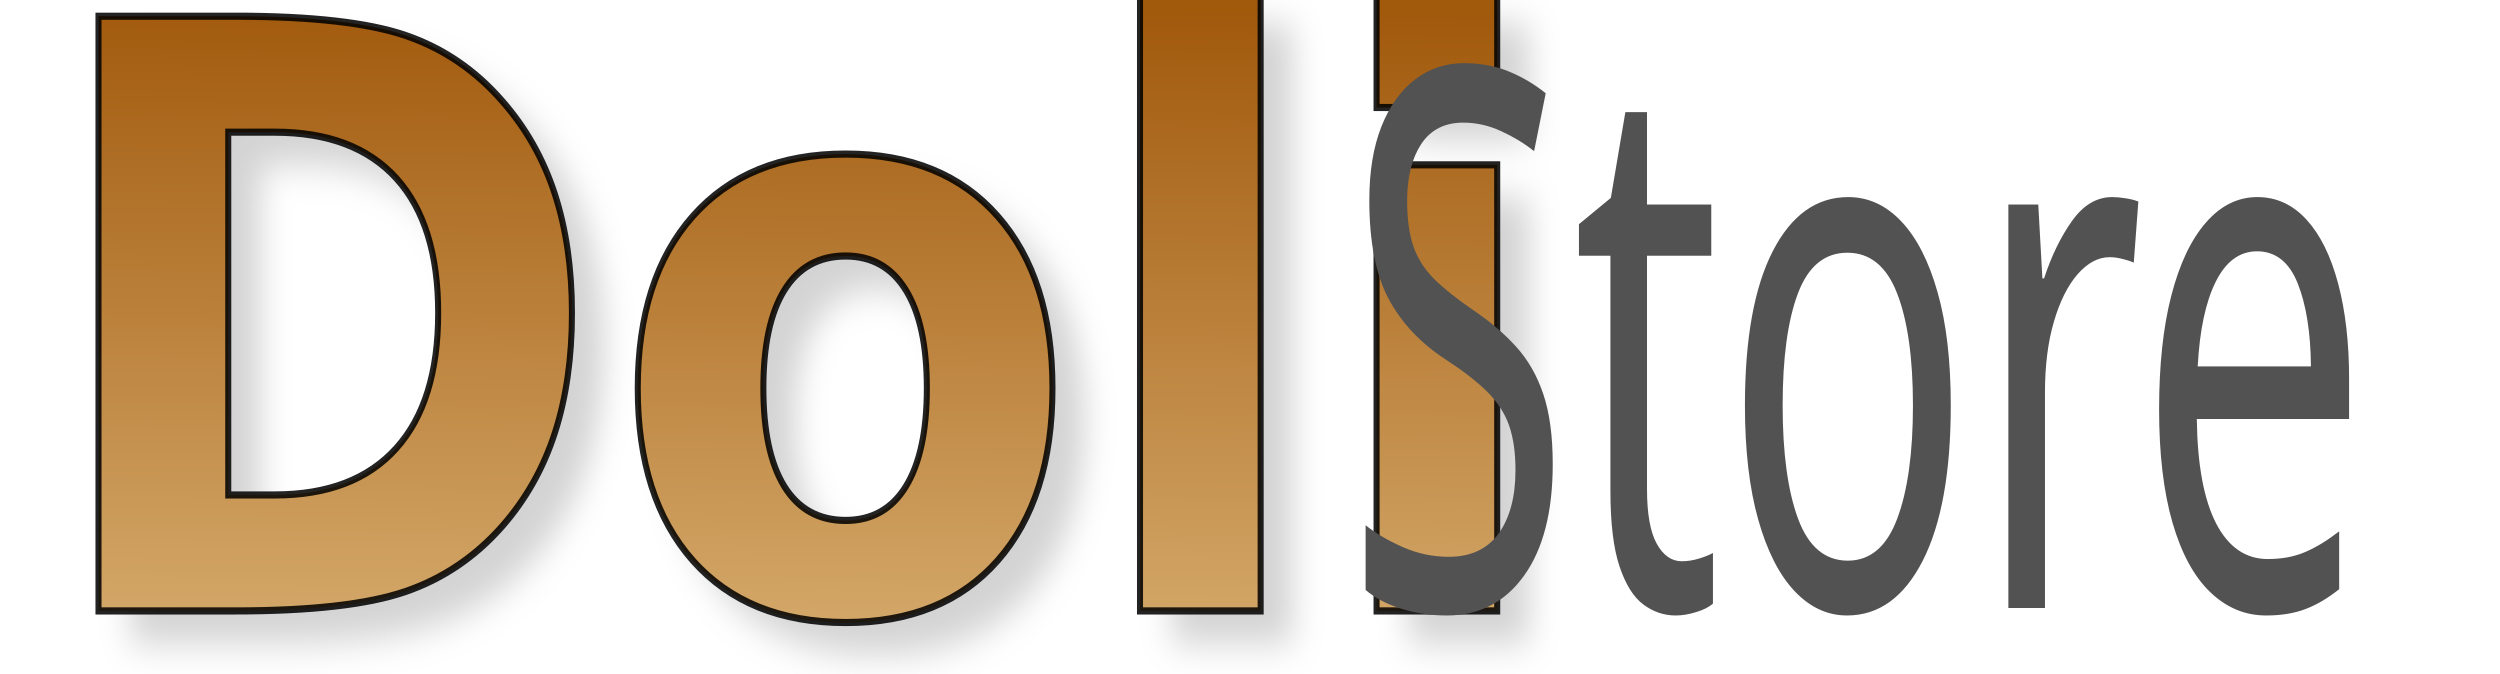
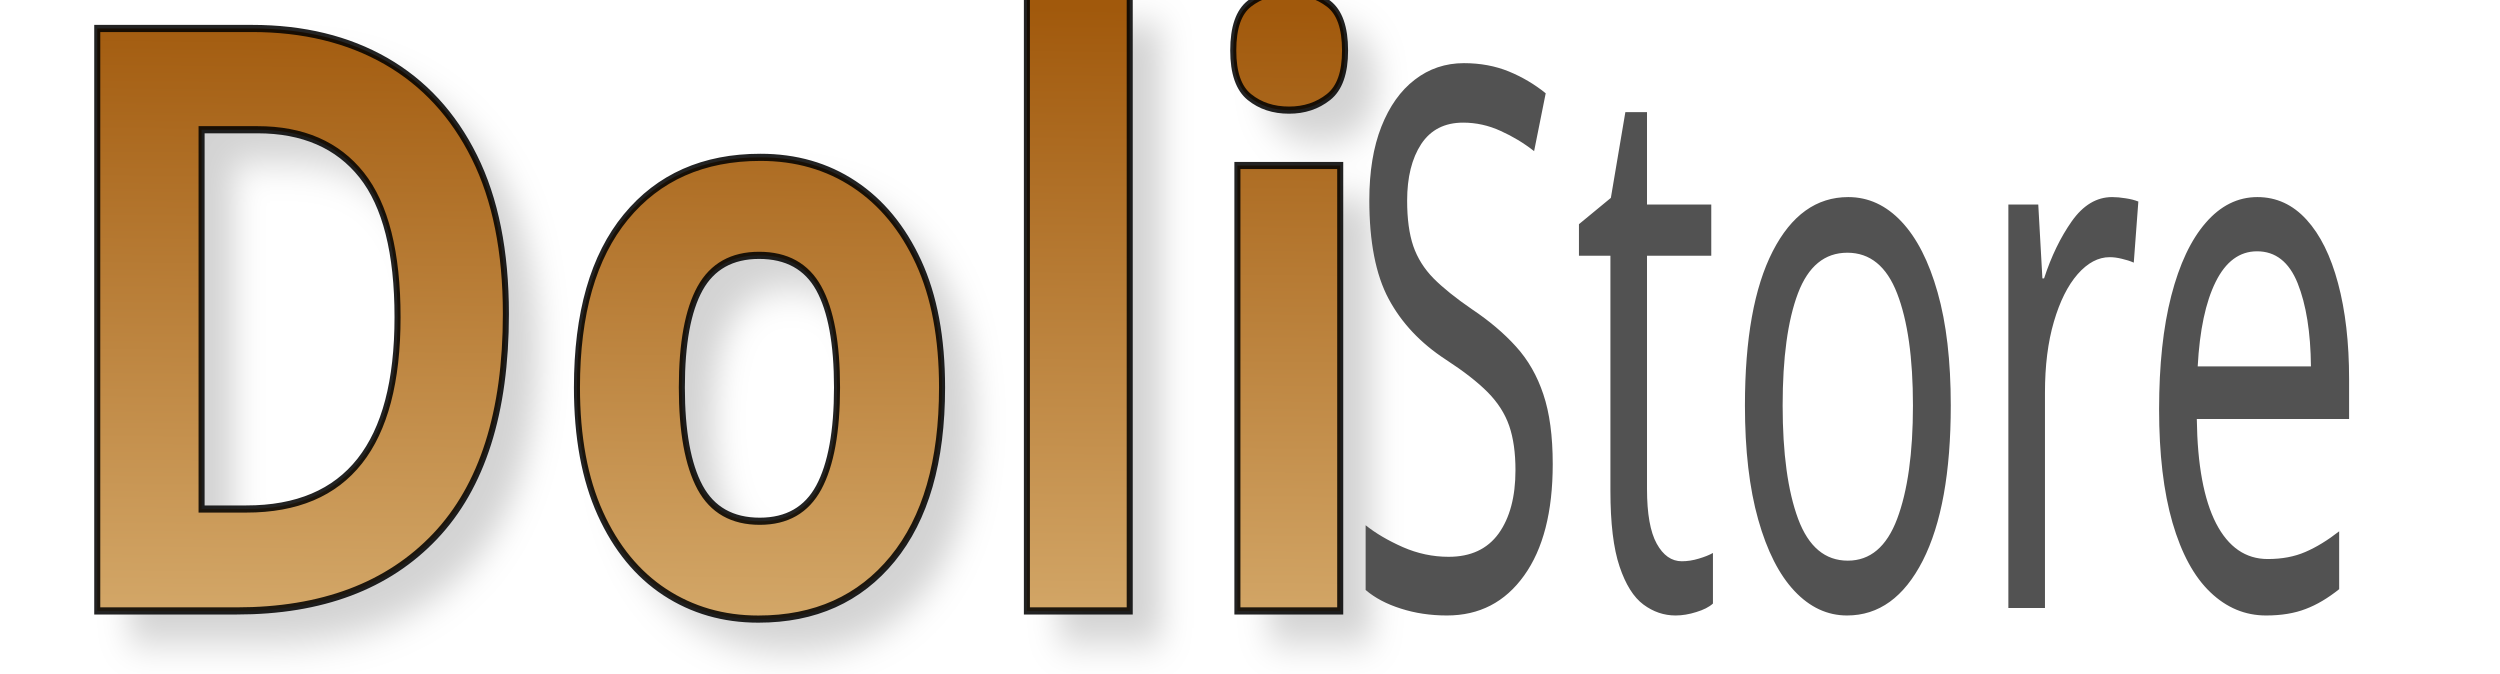
<svg xmlns="http://www.w3.org/2000/svg" xmlns:xlink="http://www.w3.org/1999/xlink" width="260" height="70" id="svg3450" version="1.1">
  <defs id="defs3452">
    <linearGradient xlink:href="#linearGradient3734" id="linearGradient5510" gradientUnits="userSpaceOnUse" gradientTransform="matrix(0.2024301,0,0,0.2024302,-98.84649,280.7338)" x1="1223.727" y1="1026.525" x2="1221.022" y2="1317.596" />
    <linearGradient id="linearGradient3734">
      <stop style="stop-color:#a1590c;stop-opacity:1;" offset="0" id="stop3736" />
      <stop style="stop-color:#d3a768;stop-opacity:1;" offset="1" id="stop3738" />
    </linearGradient>
    <filter id="filter3775" color-interpolation-filters="sRGB">
      <feGaussianBlur stdDeviation="11.473" id="feGaussianBlur3777" />
    </filter>
  </defs>
  <g id="layer1" style="display:inline" transform="translate(0,-530)">
-     <text xml:space="preserve" style="font-size:886.125px;font-style:normal;font-weight:normal;opacity:0.172;fill:#000000;fill-opacity:1;fill-rule:nonzero;stroke:none;filter:url(#filter3775);font-family:Bitstream Vera Sans" x="537.14" y="887.851" id="text2828-6" transform="matrix(0.1385045,0,0,0.1637093,-67.41848,451.6033)">
-       <tspan id="tspan2830-9" x="537.14" y="887.851" style="font-size:518.16px;font-style:normal;font-variant:normal;font-weight:bold;font-stretch:normal;text-align:start;line-height:125%;writing-mode:lr-tb;text-anchor:start;fill:#000000;fill-opacity:1;fill-rule:nonzero;stroke:none;font-family:Bauhaus 93;-inkscape-font-specification:Bauhaus 93">Doli</tspan>
+     <text xml:space="preserve" style="font-style:normal;font-weight:normal;line-height:0%;font-family:'Bitstream Vera Sans';opacity:0.172;fill:#000000;fill-opacity:1;fill-rule:nonzero;stroke:none;filter:url(#filter3775)" x="537.14" y="887.851" id="text2828-6" transform="matrix(0.1385045,0,0,0.1637093,-67.41848,451.6033)">
+       <tspan id="tspan2830-9" x="537.14" y="887.851" style="font-style:normal;font-variant:normal;font-weight:bold;font-stretch:normal;font-size:518.16px;line-height:125%;font-family:'Bauhaus 93';-inkscape-font-specification:'Bauhaus 93';text-align:start;writing-mode:lr-tb;text-anchor:start;fill:#000000;fill-opacity:1;fill-rule:nonzero;stroke:none">Doli</tspan>
    </text>
-     <text xml:space="preserve" style="font-size:133.433px;font-style:normal;font-weight:normal;fill:url(#linearGradient5510);fill-opacity:1;fill-rule:nonzero;stroke:#010101;stroke-width:0.684;stroke-linecap:round;stroke-miterlimit:4;stroke-opacity:0.863;stroke-dasharray:none;font-family:Bitstream Vera Sans" x="3.979" y="545.938" id="text2828" transform="scale(0.9198041,1.087188)">
-       <tspan id="tspan2830" x="3.979" y="545.938" style="font-size:78.025px;font-style:normal;font-variant:normal;font-weight:bold;font-stretch:normal;text-align:start;line-height:125%;writing-mode:lr-tb;text-anchor:start;fill:url(#linearGradient5510);fill-opacity:1;fill-rule:nonzero;stroke:#010101;stroke-width:0.684;stroke-linecap:round;stroke-miterlimit:4;stroke-opacity:0.863;stroke-dasharray:none;font-family:Bauhaus 93;-inkscape-font-specification:Bauhaus 93">Doli</tspan>
+     <text xml:space="preserve" style="font-style:normal;font-weight:normal;line-height:0%;font-family:'Bitstream Vera Sans';fill:url(#linearGradient5510);fill-opacity:1;fill-rule:nonzero;stroke:#010101;stroke-width:0.684;stroke-linecap:round;stroke-miterlimit:4;stroke-dasharray:none;stroke-opacity:0.863" x="3.979" y="545.938" id="text2828" transform="scale(0.9198041,1.087188)">
+       <tspan id="tspan2830" x="3.979" y="545.938" style="font-style:normal;font-variant:normal;font-weight:bold;font-stretch:normal;font-size:78.025px;line-height:125%;font-family:'Bauhaus 93';-inkscape-font-specification:'Bauhaus 93';text-align:start;writing-mode:lr-tb;text-anchor:start;fill:url(#linearGradient5510);fill-opacity:1;fill-rule:nonzero;stroke:#010101;stroke-width:0.684;stroke-linecap:round;stroke-miterlimit:4;stroke-dasharray:none;stroke-opacity:0.863">Doli</tspan>
    </text>
-     <text xml:space="preserve" style="font-size:58.118px;font-style:normal;font-weight:normal;line-height:125%;letter-spacing:0px;word-spacing:0px;fill:#525252;fill-opacity:1;stroke:none;font-family:Sans" x="188.29" y="440.526" id="text3763" transform="scale(0.7425892,1.346639)">
-       <tspan id="tspan3765" x="188.29" y="440.526">Store</tspan>
+     <text xml:space="preserve" style="font-style:normal;font-weight:normal;line-height:0%;font-family:sans-serif;letter-spacing:0px;word-spacing:0px;fill:#525252;fill-opacity:1;stroke:none" x="188.29" y="440.526" id="text3763" transform="scale(0.7425892,1.346639)">
+       <tspan id="tspan3765" x="188.29" y="440.526" style="font-size:58.118px;line-height:1.25;font-family:sans-serif">Store</tspan>
    </text>
  </g>
</svg>
